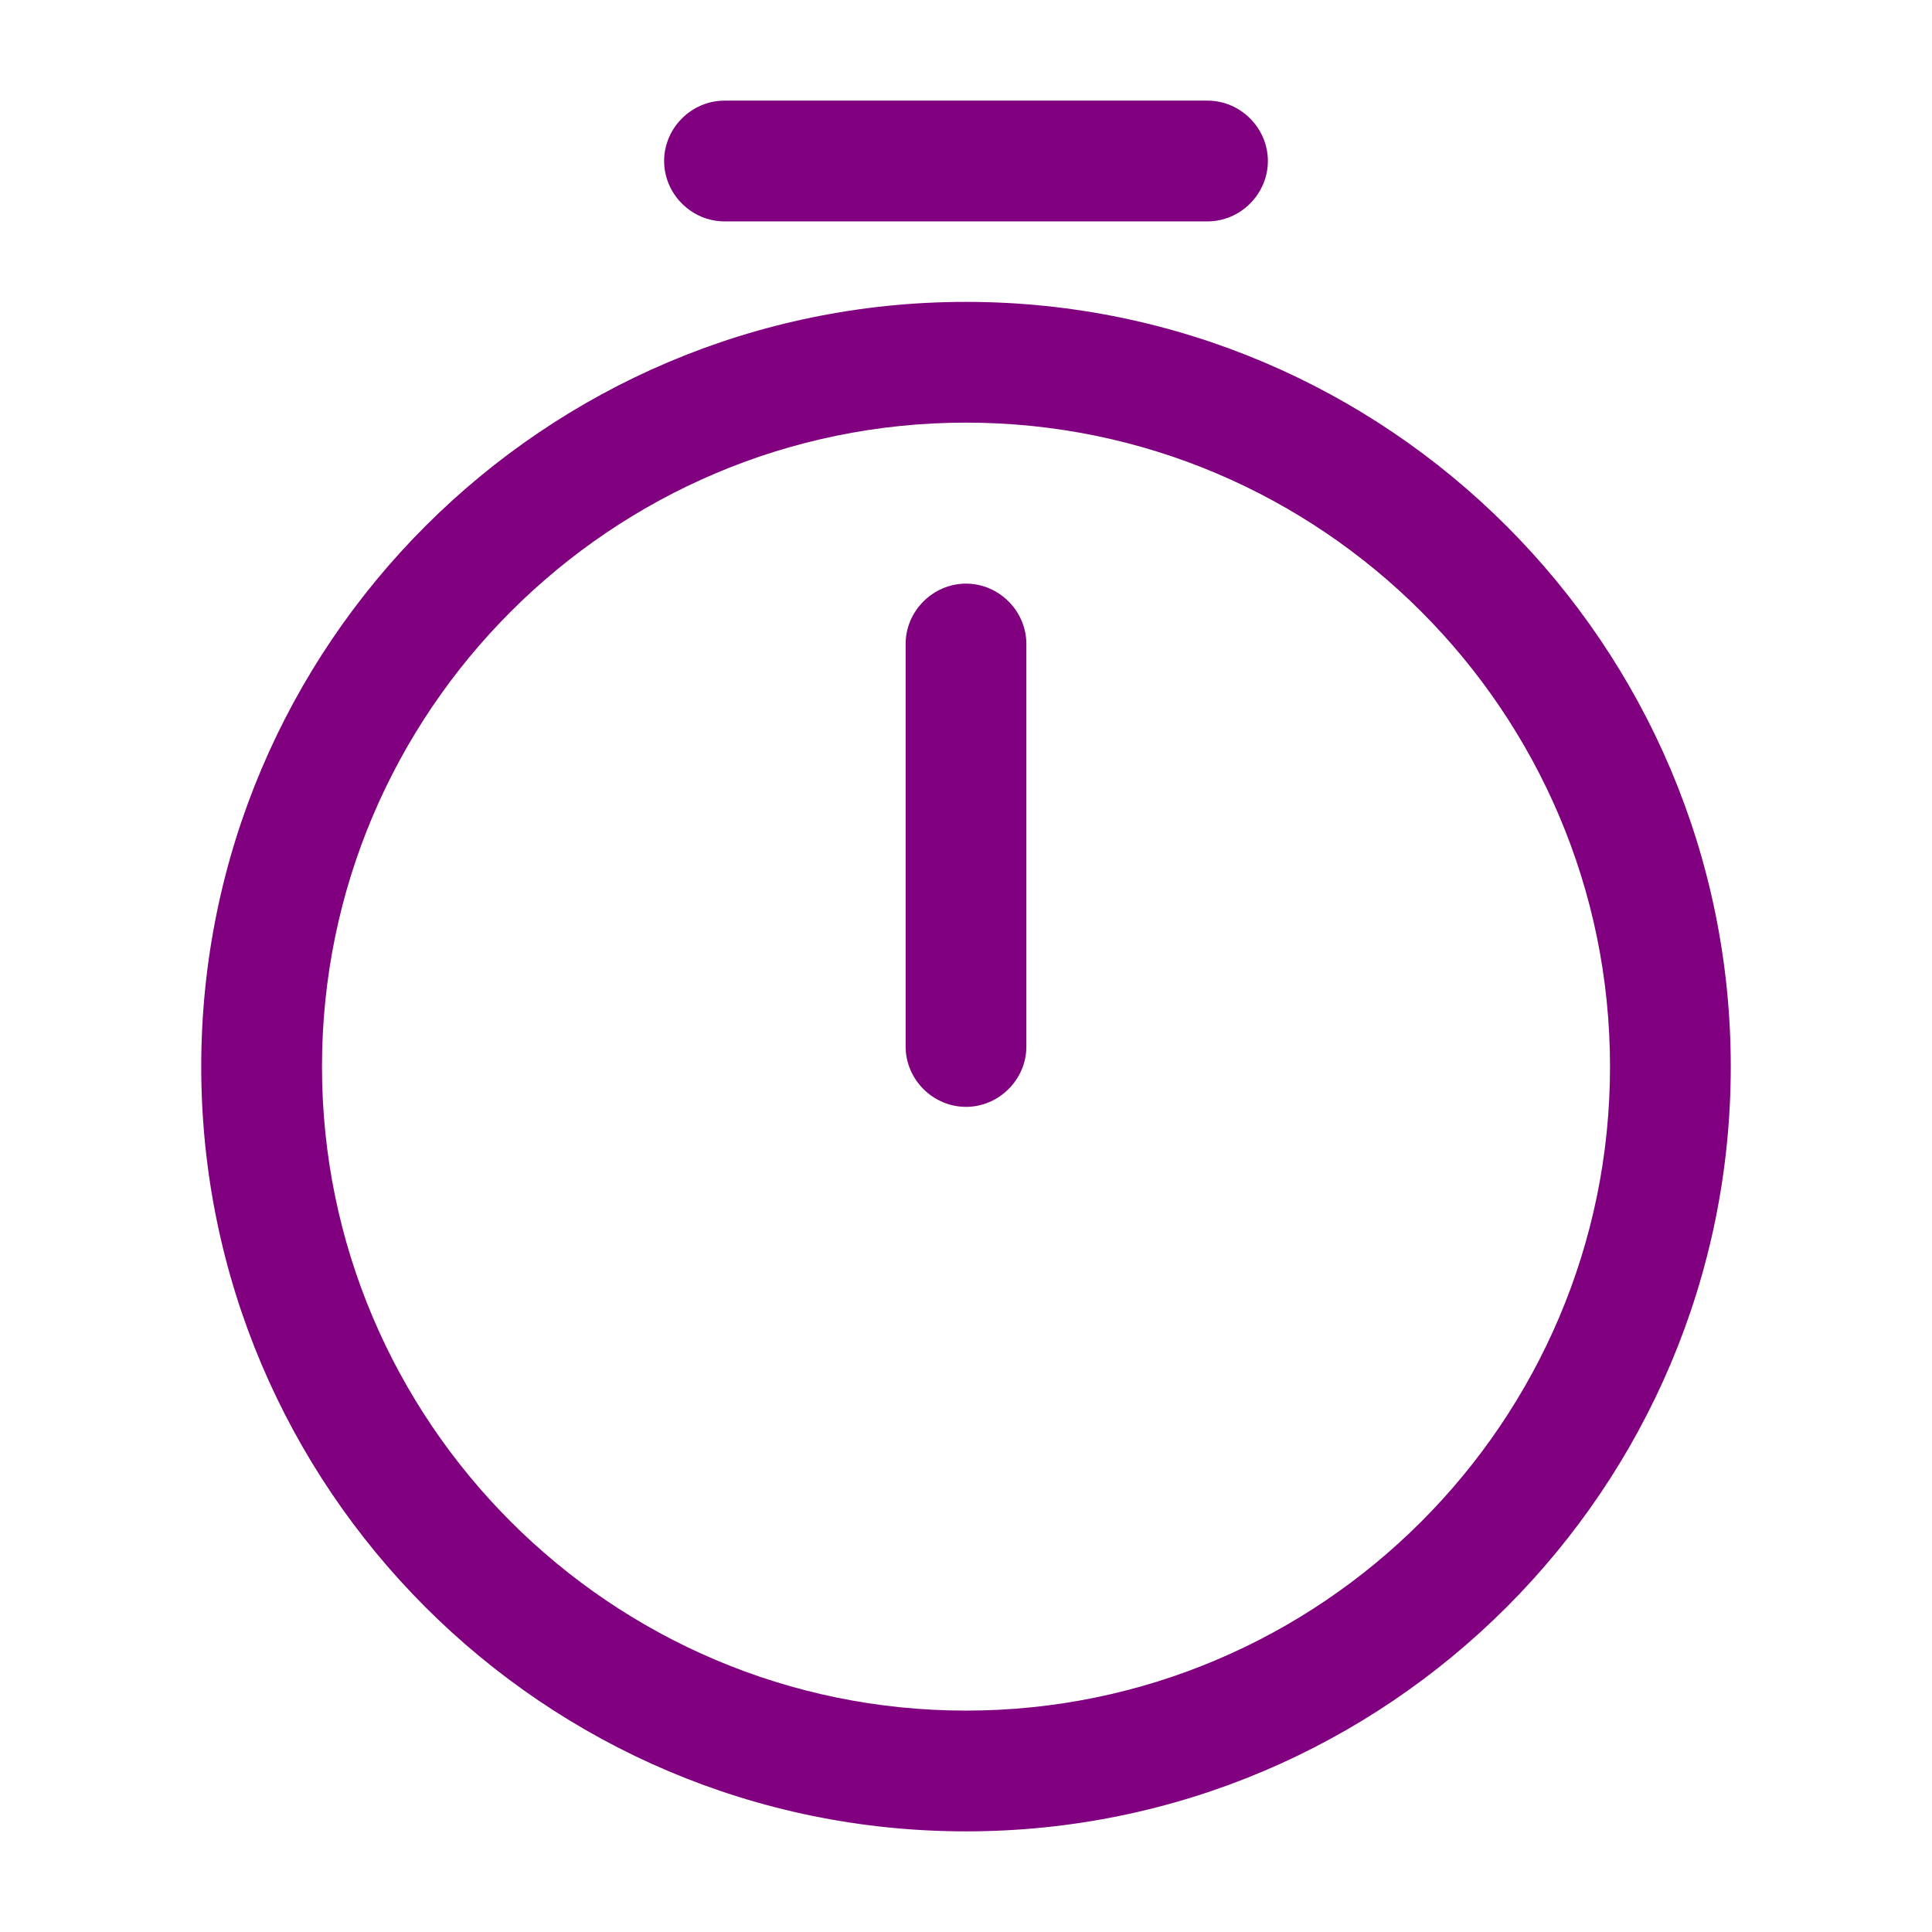
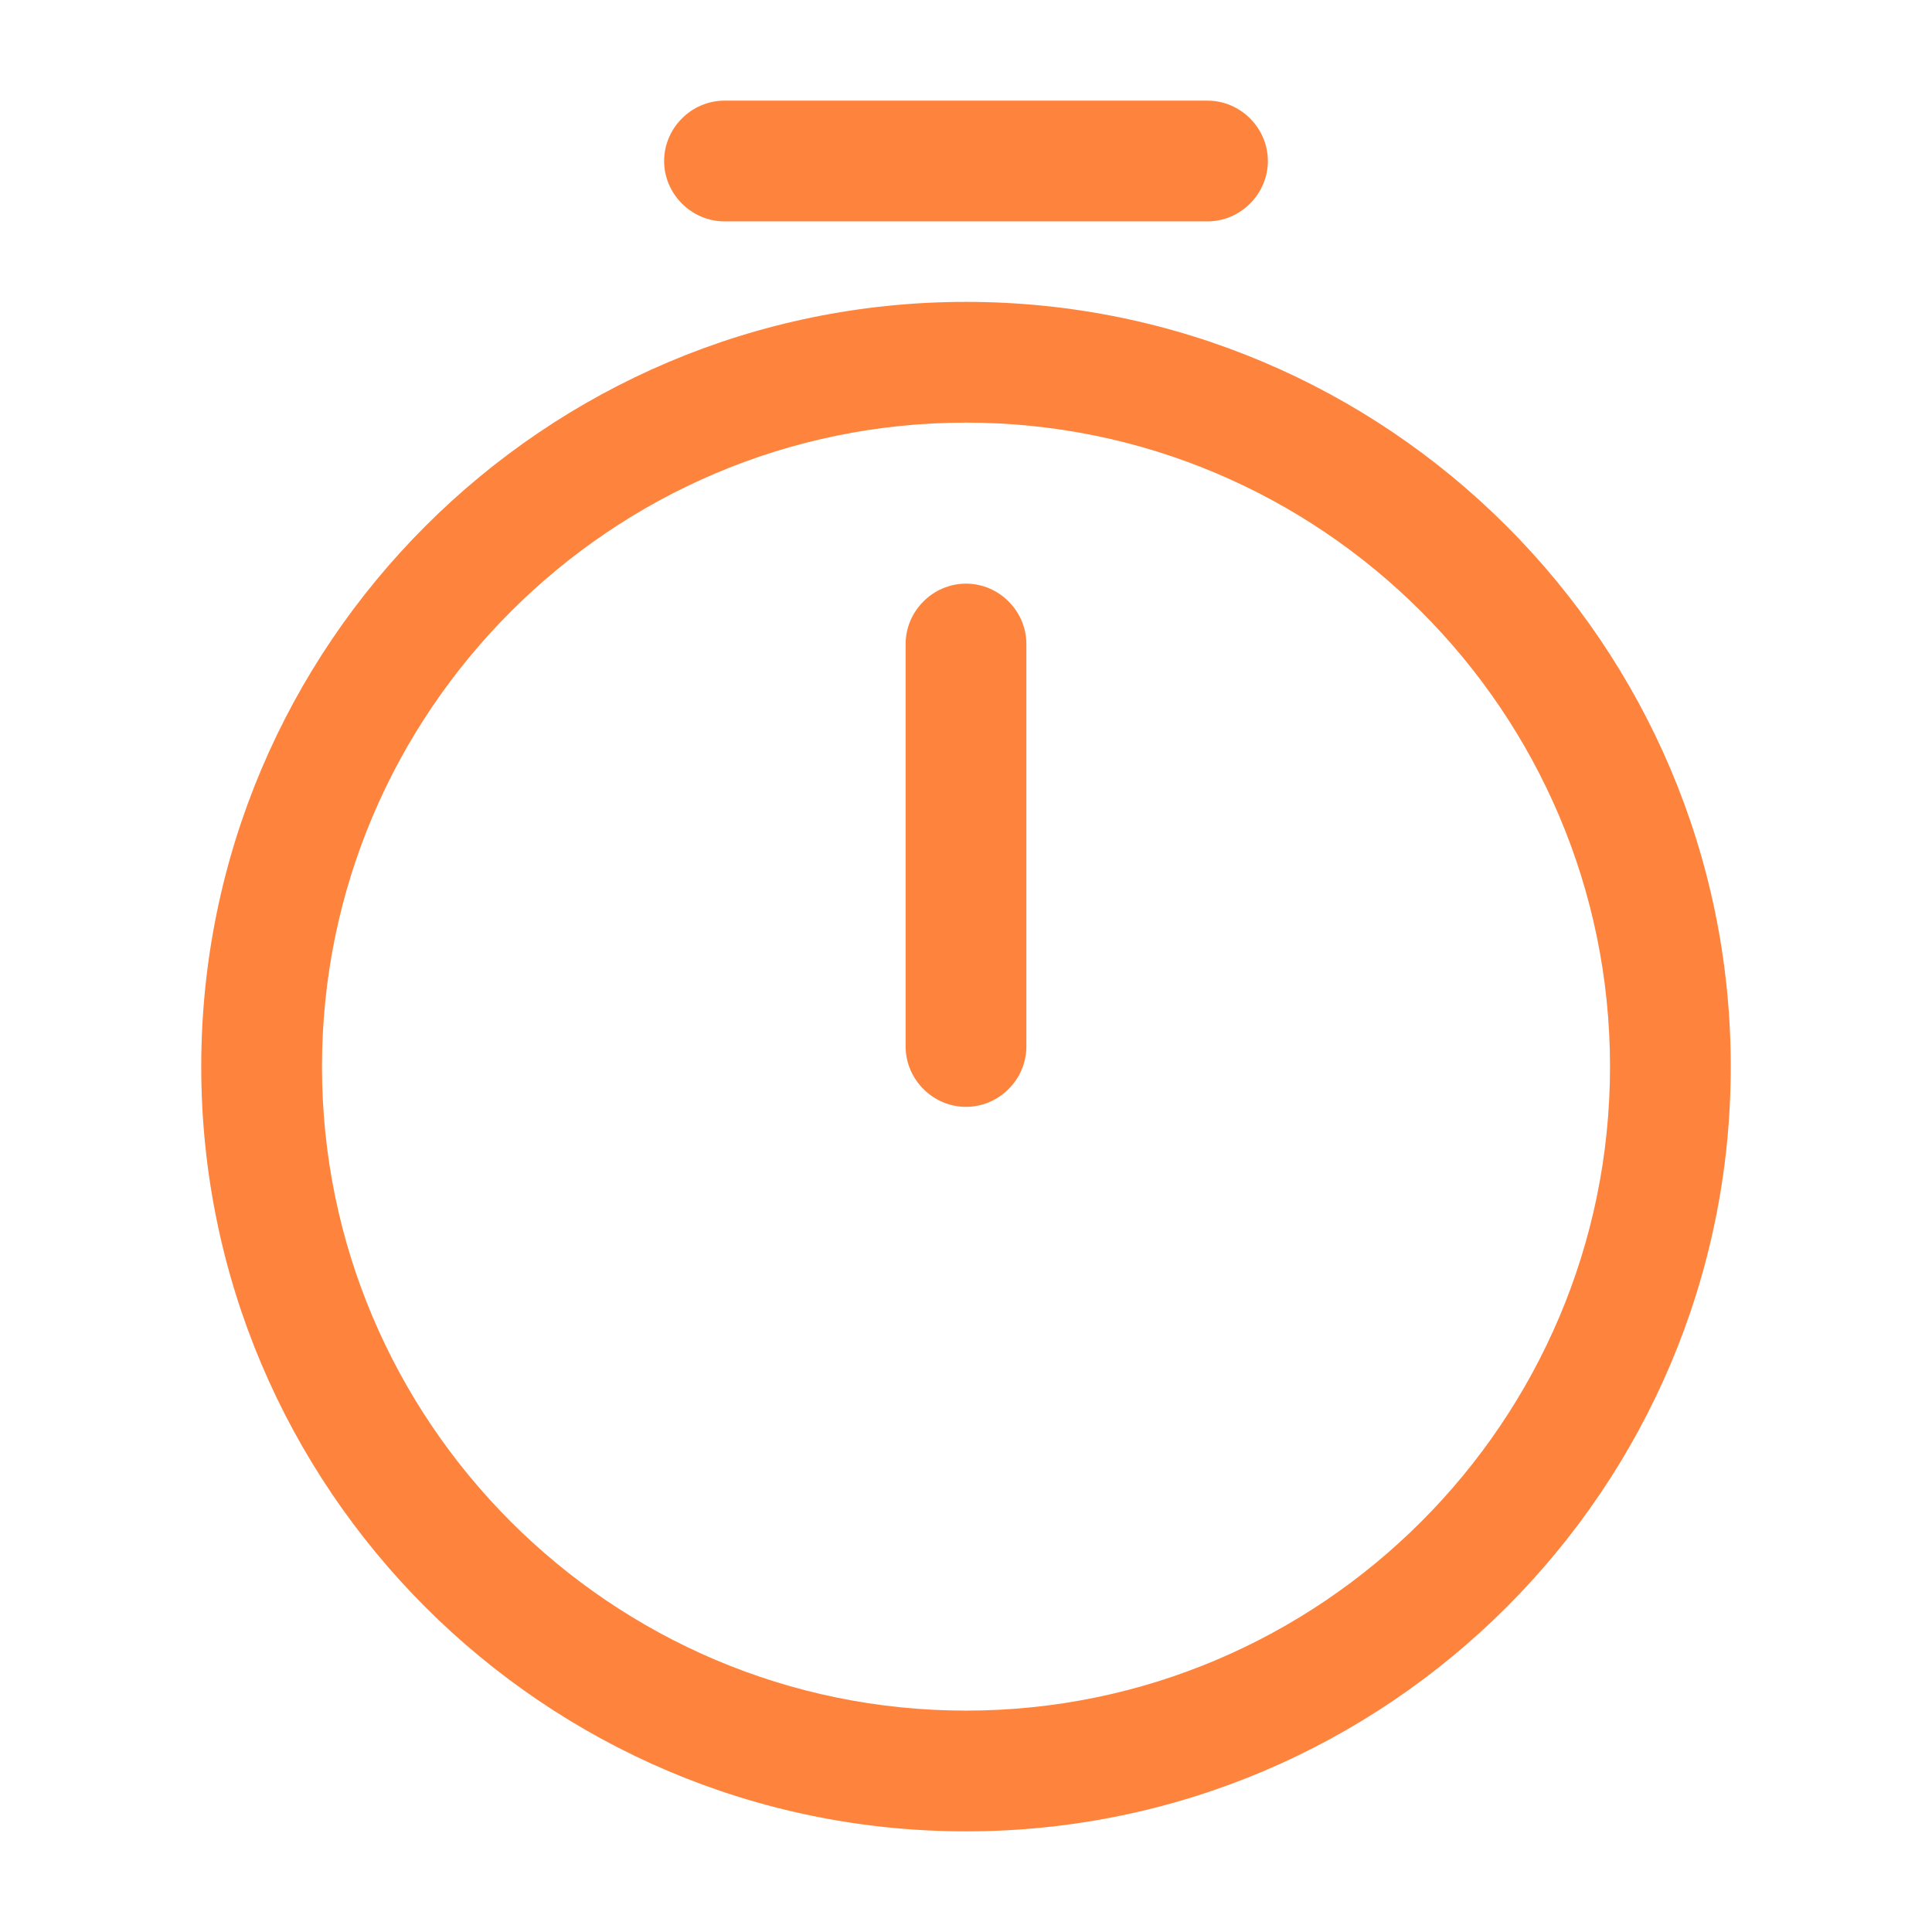
<svg xmlns="http://www.w3.org/2000/svg" width="44" height="44" viewBox="0 0 44 44" fill="none">
-   <path d="M22 41.708C12.393 41.708 4.583 33.898 4.583 24.292C4.583 14.685 12.393 6.875 22 6.875C31.607 6.875 39.417 14.685 39.417 24.292C39.417 33.898 31.607 41.708 22 41.708ZM22 9.625C13.915 9.625 7.333 16.207 7.333 24.292C7.333 32.377 13.915 38.958 22 38.958C30.085 38.958 36.667 32.377 36.667 24.292C36.667 16.207 30.085 9.625 22 9.625Z" fill="#800080" />
-   <path d="M22 25.208C21.248 25.208 20.625 24.585 20.625 23.833V14.667C20.625 13.915 21.248 13.292 22 13.292C22.752 13.292 23.375 13.915 23.375 14.667V23.833C23.375 24.585 22.752 25.208 22 25.208Z" fill="#800080" />
-   <path d="M27.5 5.042H16.5C15.748 5.042 15.125 4.418 15.125 3.667C15.125 2.915 15.748 2.292 16.5 2.292H27.5C28.252 2.292 28.875 2.915 28.875 3.667C28.875 4.418 28.252 5.042 27.5 5.042Z" fill="#800080" />
+   <path d="M22 41.708C12.393 41.708 4.583 33.898 4.583 24.292C4.583 14.685 12.393 6.875 22 6.875C31.607 6.875 39.417 14.685 39.417 24.292C39.417 33.898 31.607 41.708 22 41.708ZM22 9.625C13.915 9.625 7.333 16.207 7.333 24.292C7.333 32.377 13.915 38.958 22 38.958C30.085 38.958 36.667 32.377 36.667 24.292C36.667 16.207 30.085 9.625 22 9.625Z" fill="#fe843d" />
+   <path d="M22 25.208C21.248 25.208 20.625 24.585 20.625 23.833V14.667C20.625 13.915 21.248 13.292 22 13.292C22.752 13.292 23.375 13.915 23.375 14.667V23.833C23.375 24.585 22.752 25.208 22 25.208Z" fill="#fe843d" />
+   <path d="M27.5 5.042H16.5C15.748 5.042 15.125 4.418 15.125 3.667C15.125 2.915 15.748 2.292 16.5 2.292H27.5C28.252 2.292 28.875 2.915 28.875 3.667C28.875 4.418 28.252 5.042 27.5 5.042Z" fill="#fe843d" />
</svg>
